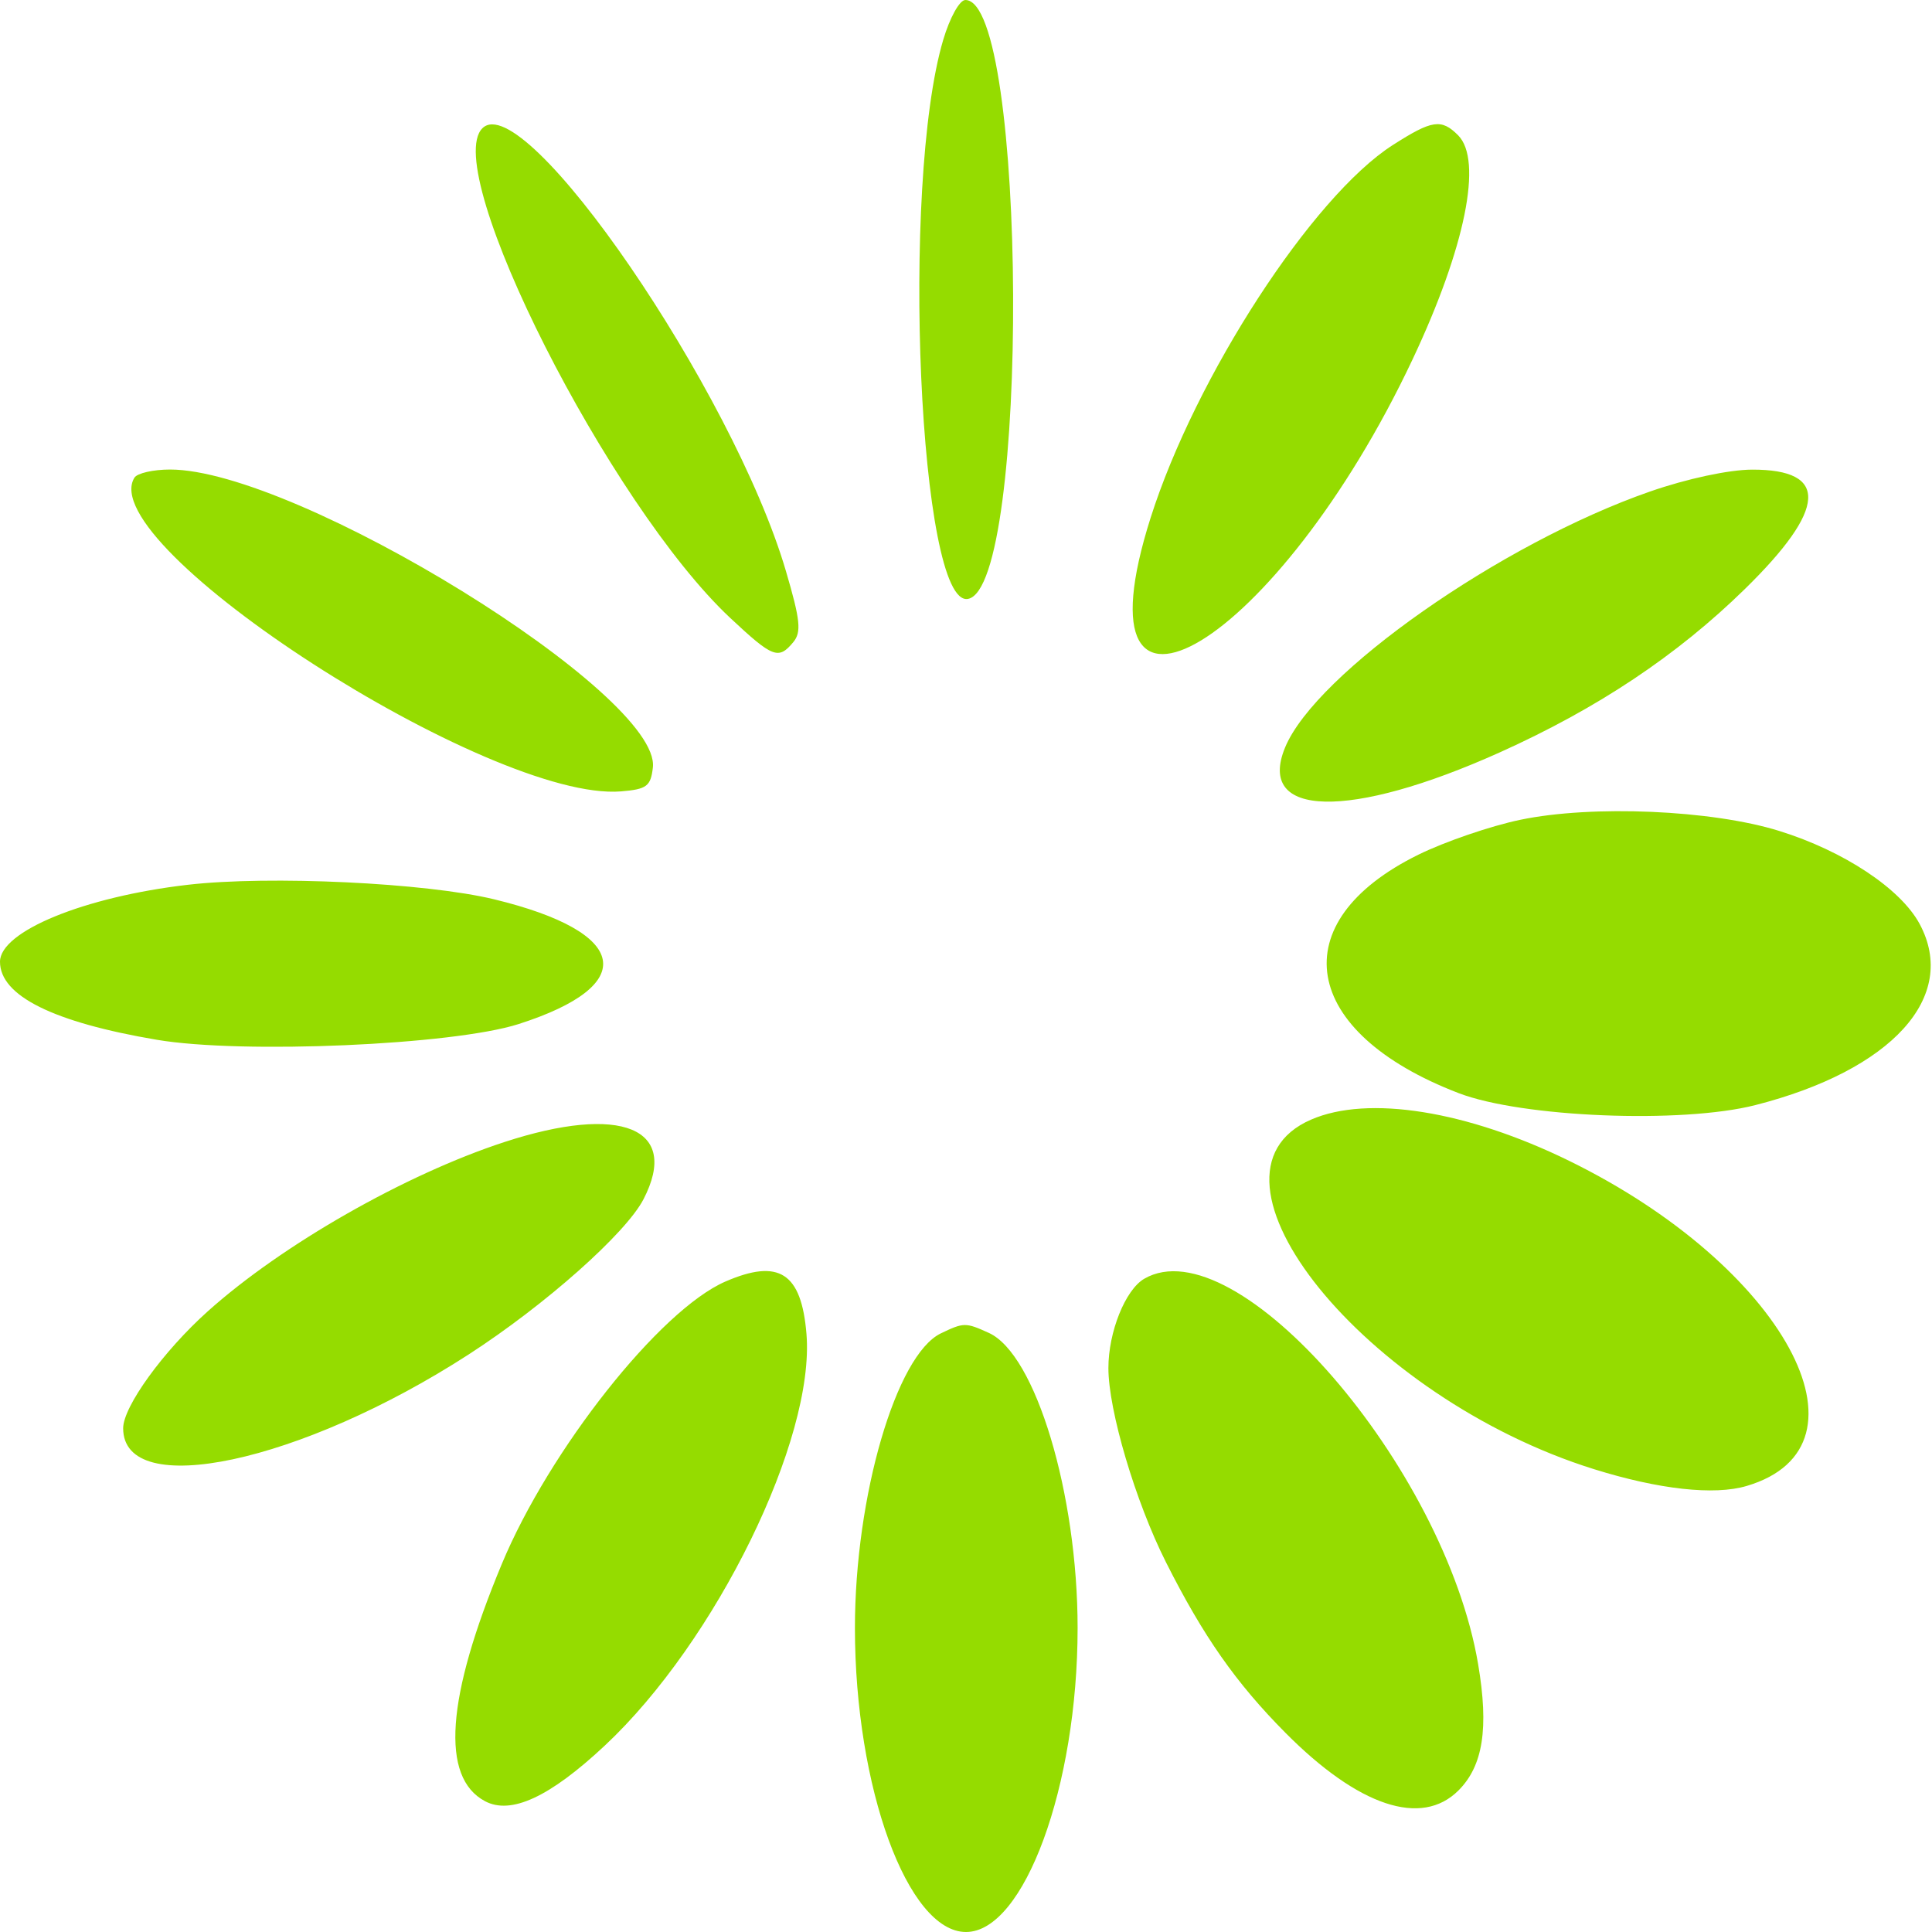
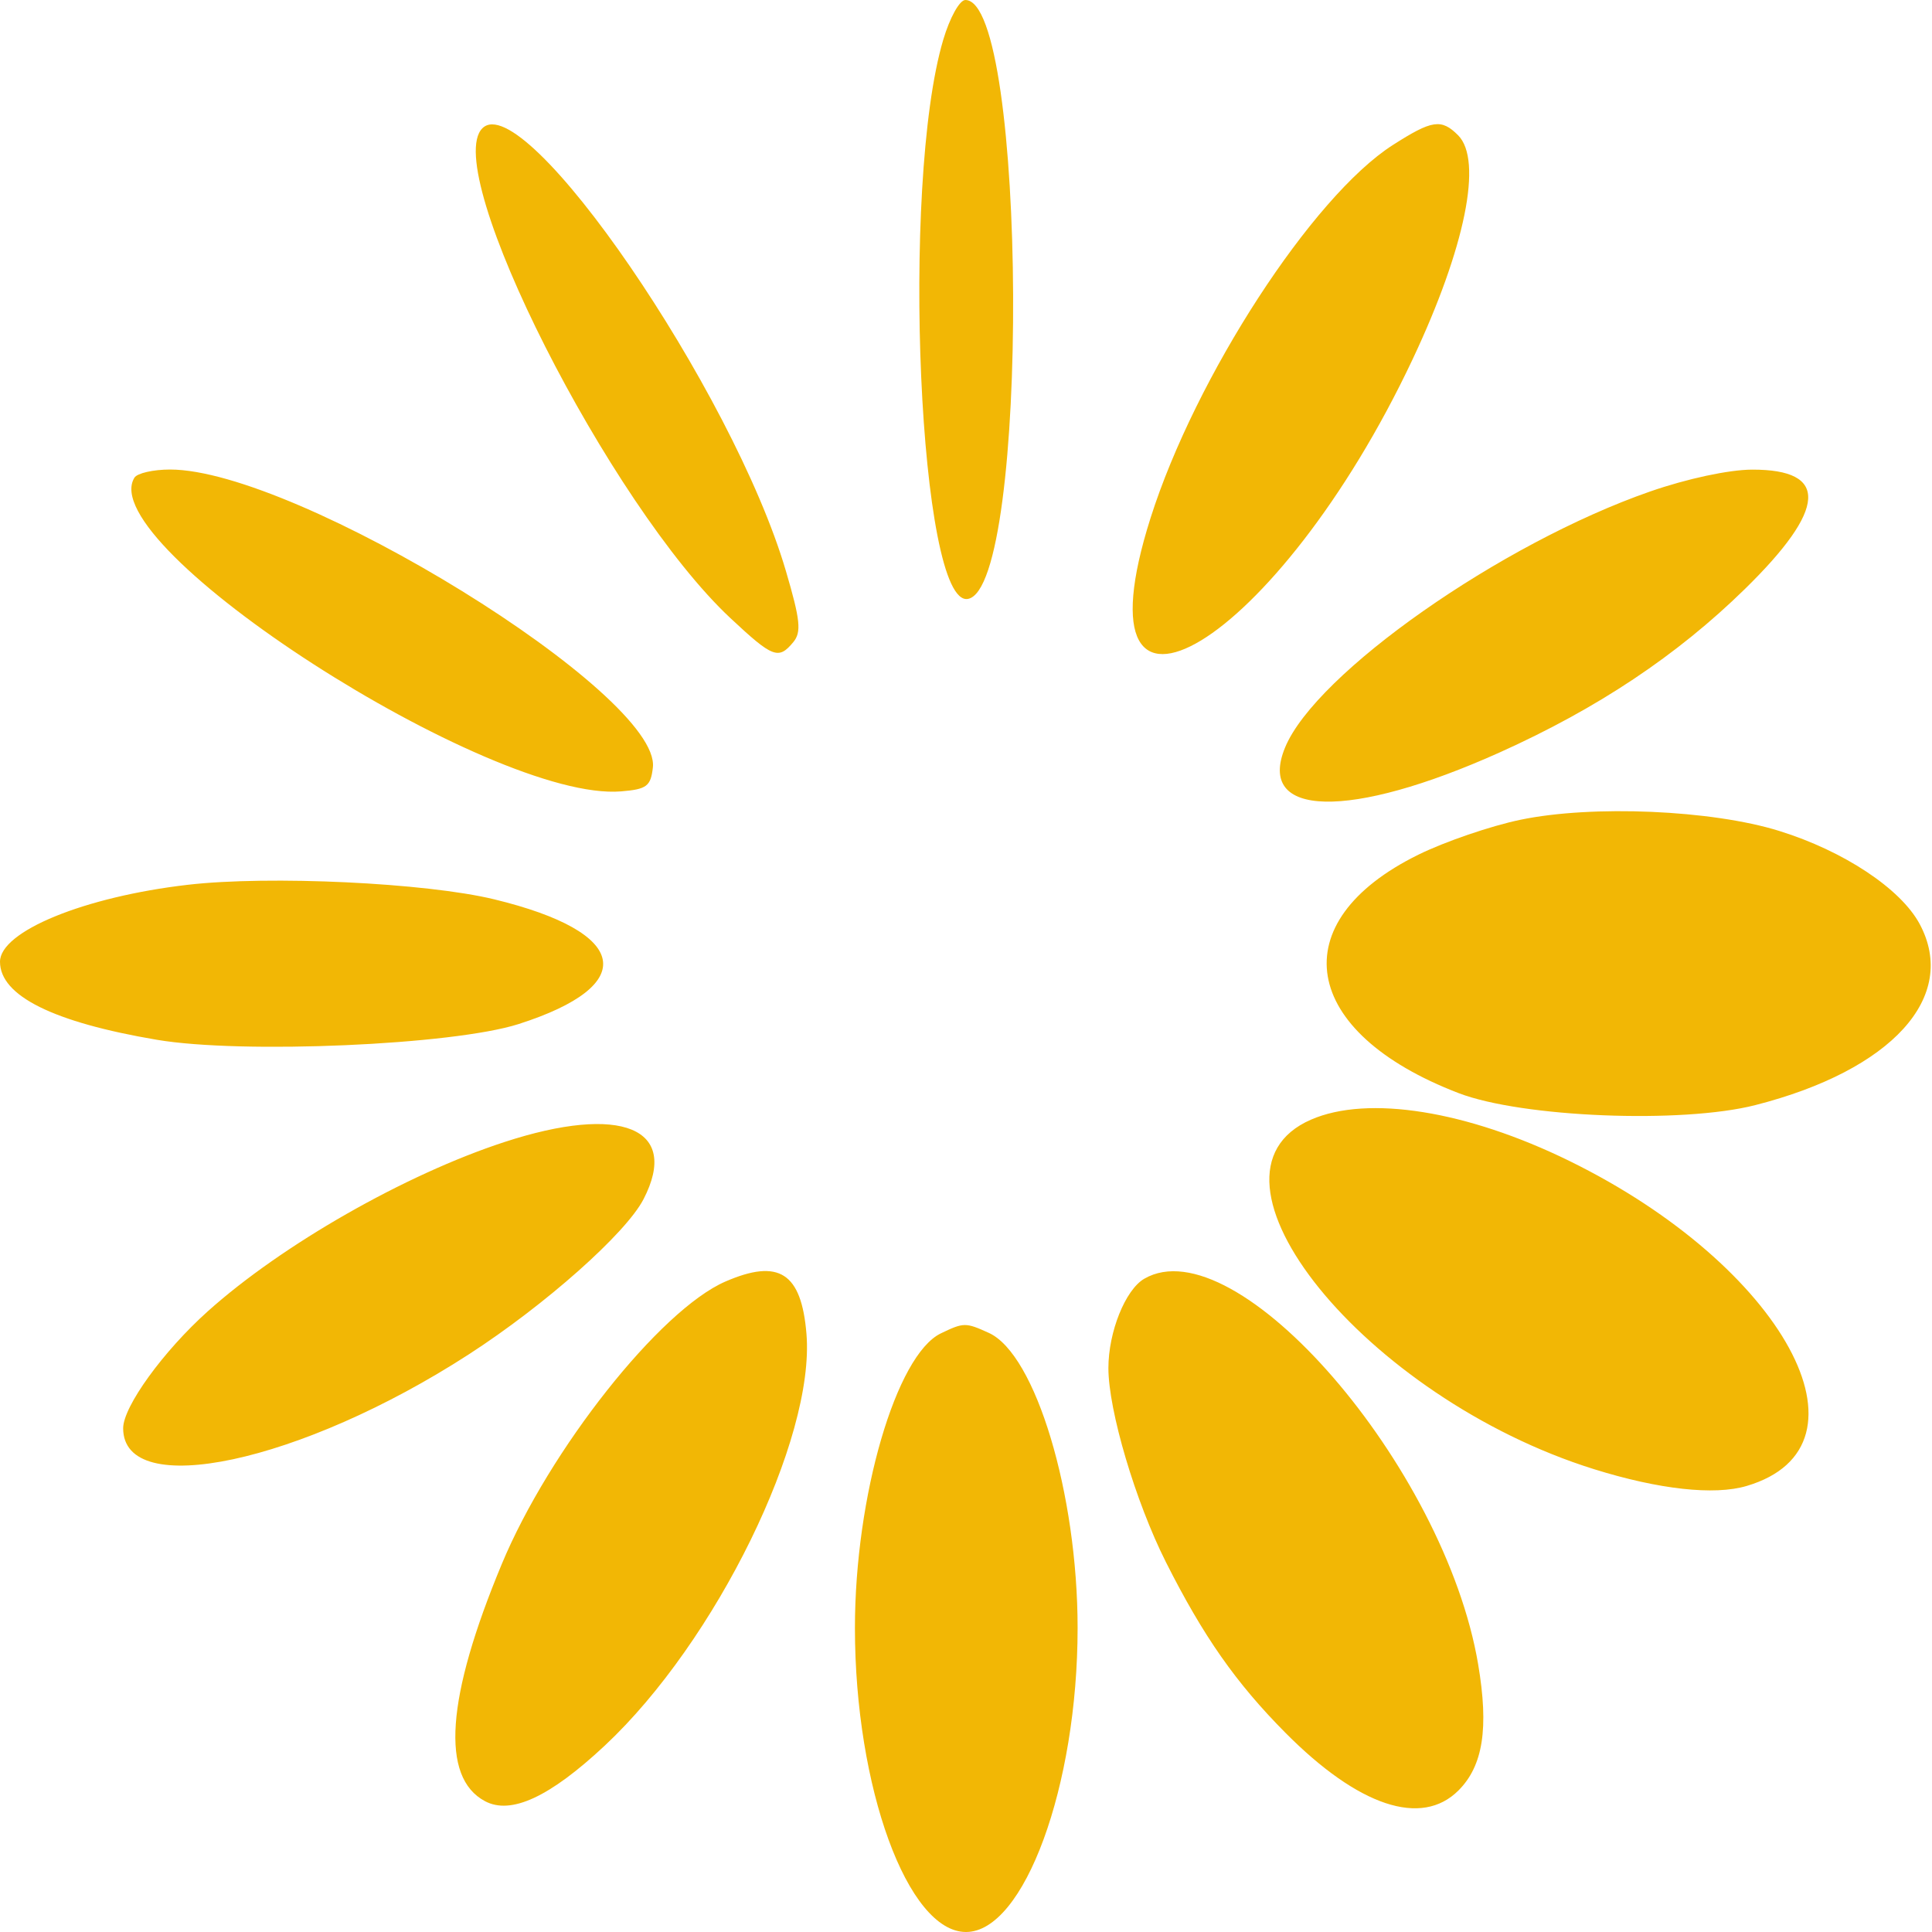
<svg xmlns="http://www.w3.org/2000/svg" width="251" height="251" viewBox="0 0 251 251" fill="none">
-   <path fill-rule="evenodd" clip-rule="evenodd" d="M122.543 5.168C116.967 23.943 119.411 79.03 125.765 77.807C133.803 76.259 133.462 0 125.417 0C124.668 0 123.401 2.279 122.543 5.168ZM62.667 16.667C57.186 22.148 79.194 65.618 94.876 80.288C100.407 85.461 101.139 85.742 103.058 83.431C104.14 82.126 103.979 80.564 102.102 74.181C95.222 50.773 68.106 11.227 62.667 16.667ZM180.946 18.845C170.5 25.53 155.301 48.932 149.474 67.302C139.069 100.108 166.025 83.786 183.518 46.689C190.361 32.177 192.668 20.811 189.429 17.571C187.253 15.396 186.054 15.576 180.946 18.845ZM17.465 62.057C12.022 70.863 63.757 104.21 80.696 102.814C84.023 102.539 84.54 102.151 84.82 99.714C85.91 90.22 38.565 61 22.091 61C19.906 61 17.824 61.476 17.465 62.057ZM214.364 63.859C194.987 70.604 170.953 87.456 166.96 97.097C163.171 106.243 175.337 106.525 194.856 97.744C207.55 92.033 217.867 85.156 226.684 76.529C237.339 66.105 237.65 60.987 227.628 61.013C224.611 61.021 219.15 62.193 214.364 63.859ZM197.509 106.506C193.664 107.307 187.703 109.348 184.264 111.042C166.494 119.79 168.916 134.116 189.5 142.015C197.734 145.175 218.486 146.013 228.047 143.572C245.812 139.035 254.464 129.504 249.399 120.047C246.945 115.466 239.546 110.561 231.152 107.952C222.372 105.222 206.868 104.556 197.509 106.506ZM24.404 114.949C10.972 116.501 0 120.995 0 124.946C0 129.366 6.916 132.808 20.376 135.086C31.461 136.961 58.851 135.771 67.374 133.043C83.151 127.993 81.799 121.1 64.196 116.835C55.328 114.686 35.013 113.723 24.404 114.949ZM170.329 145.458C153.889 152.609 177.342 181.584 207.086 190.87C215.532 193.507 222.706 194.298 226.91 193.055C244.47 187.867 231.711 164.464 203.888 150.826C190.573 144.299 177.718 142.243 170.329 145.458ZM65.5 148.381C52.607 152.6 36.641 161.714 27 170.356C21.209 175.547 16 182.744 16 185.554C16 194.993 39.098 190.058 60.895 175.962C70.84 169.53 81.309 160.236 83.603 155.8C88.388 146.55 80.708 143.403 65.5 148.381ZM94.234 166.498C85.741 170.189 71.375 188.342 65.189 203.2C57.958 220.57 57.224 230.909 63.001 234.001C66.378 235.808 71.426 233.468 78.57 226.786C93.015 213.273 105.907 186.95 104.773 173.282C104.116 165.35 101.197 163.472 94.234 166.498ZM148.656 166.133C146.2 167.561 144 173.043 144 177.738C144 183.234 147.512 195.081 151.473 202.947C156.323 212.577 160.574 218.648 167.005 225.125C176.494 234.682 184.681 237.41 189.479 232.612C192.676 229.414 193.439 224.532 192.038 216.228C187.702 190.518 160.581 159.201 148.656 166.133ZM122.234 173.228C116.429 176.026 111.07 194.397 111.07 211.5C111.07 232.236 117.925 251 125.5 251C133.049 251 140 232.065 140 211.5C140 194.083 134.543 175.935 128.474 173.17C125.457 171.795 125.2 171.798 122.234 173.228Z" fill="#95DC00" />
+   <path fill-rule="evenodd" clip-rule="evenodd" d="M122.543 5.168C116.967 23.943 119.411 79.03 125.765 77.807C133.803 76.259 133.462 0 125.417 0C124.668 0 123.401 2.279 122.543 5.168ZM62.667 16.667C57.186 22.148 79.194 65.618 94.876 80.288C100.407 85.461 101.139 85.742 103.058 83.431C104.14 82.126 103.979 80.564 102.102 74.181C95.222 50.773 68.106 11.227 62.667 16.667ZM180.946 18.845C170.5 25.53 155.301 48.932 149.474 67.302C139.069 100.108 166.025 83.786 183.518 46.689C190.361 32.177 192.668 20.811 189.429 17.571C187.253 15.396 186.054 15.576 180.946 18.845ZM17.465 62.057C12.022 70.863 63.757 104.21 80.696 102.814C84.023 102.539 84.54 102.151 84.82 99.714C85.91 90.22 38.565 61 22.091 61C19.906 61 17.824 61.476 17.465 62.057ZM214.364 63.859C194.987 70.604 170.953 87.456 166.96 97.097C163.171 106.243 175.337 106.525 194.856 97.744C207.55 92.033 217.867 85.156 226.684 76.529C237.339 66.105 237.65 60.987 227.628 61.013C224.611 61.021 219.15 62.193 214.364 63.859ZM197.509 106.506C193.664 107.307 187.703 109.348 184.264 111.042C166.494 119.79 168.916 134.116 189.5 142.015C197.734 145.175 218.486 146.013 228.047 143.572C245.812 139.035 254.464 129.504 249.399 120.047C246.945 115.466 239.546 110.561 231.152 107.952C222.372 105.222 206.868 104.556 197.509 106.506ZM24.404 114.949C10.972 116.501 0 120.995 0 124.946C0 129.366 6.916 132.808 20.376 135.086C31.461 136.961 58.851 135.771 67.374 133.043C83.151 127.993 81.799 121.1 64.196 116.835C55.328 114.686 35.013 113.723 24.404 114.949ZM170.329 145.458C153.889 152.609 177.342 181.584 207.086 190.87C215.532 193.507 222.706 194.298 226.91 193.055C244.47 187.867 231.711 164.464 203.888 150.826C190.573 144.299 177.718 142.243 170.329 145.458ZM65.5 148.381C52.607 152.6 36.641 161.714 27 170.356C21.209 175.547 16 182.744 16 185.554C16 194.993 39.098 190.058 60.895 175.962C70.84 169.53 81.309 160.236 83.603 155.8C88.388 146.55 80.708 143.403 65.5 148.381ZM94.234 166.498C85.741 170.189 71.375 188.342 65.189 203.2C57.958 220.57 57.224 230.909 63.001 234.001C66.378 235.808 71.426 233.468 78.57 226.786C93.015 213.273 105.907 186.95 104.773 173.282C104.116 165.35 101.197 163.472 94.234 166.498ZM148.656 166.133C146.2 167.561 144 173.043 144 177.738C144 183.234 147.512 195.081 151.473 202.947C156.323 212.577 160.574 218.648 167.005 225.125C176.494 234.682 184.681 237.41 189.479 232.612C192.676 229.414 193.439 224.532 192.038 216.228C187.702 190.518 160.581 159.201 148.656 166.133ZM122.234 173.228C116.429 176.026 111.07 194.397 111.07 211.5C111.07 232.236 117.925 251 125.5 251C133.049 251 140 232.065 140 211.5C140 194.083 134.543 175.935 128.474 173.17C125.457 171.795 125.2 171.798 122.234 173.228Z" fill="#F2B705" />
</svg>
